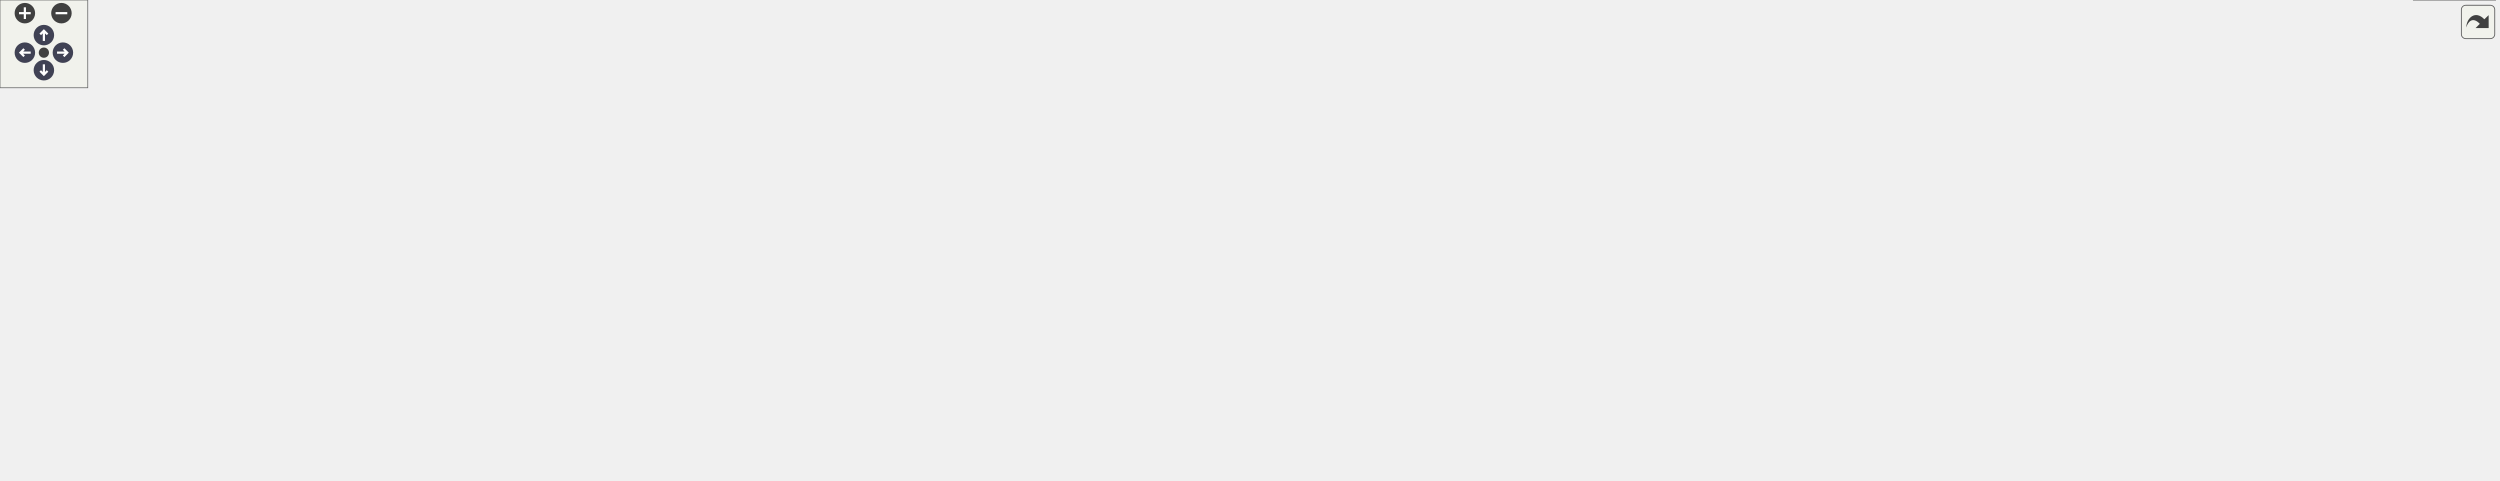
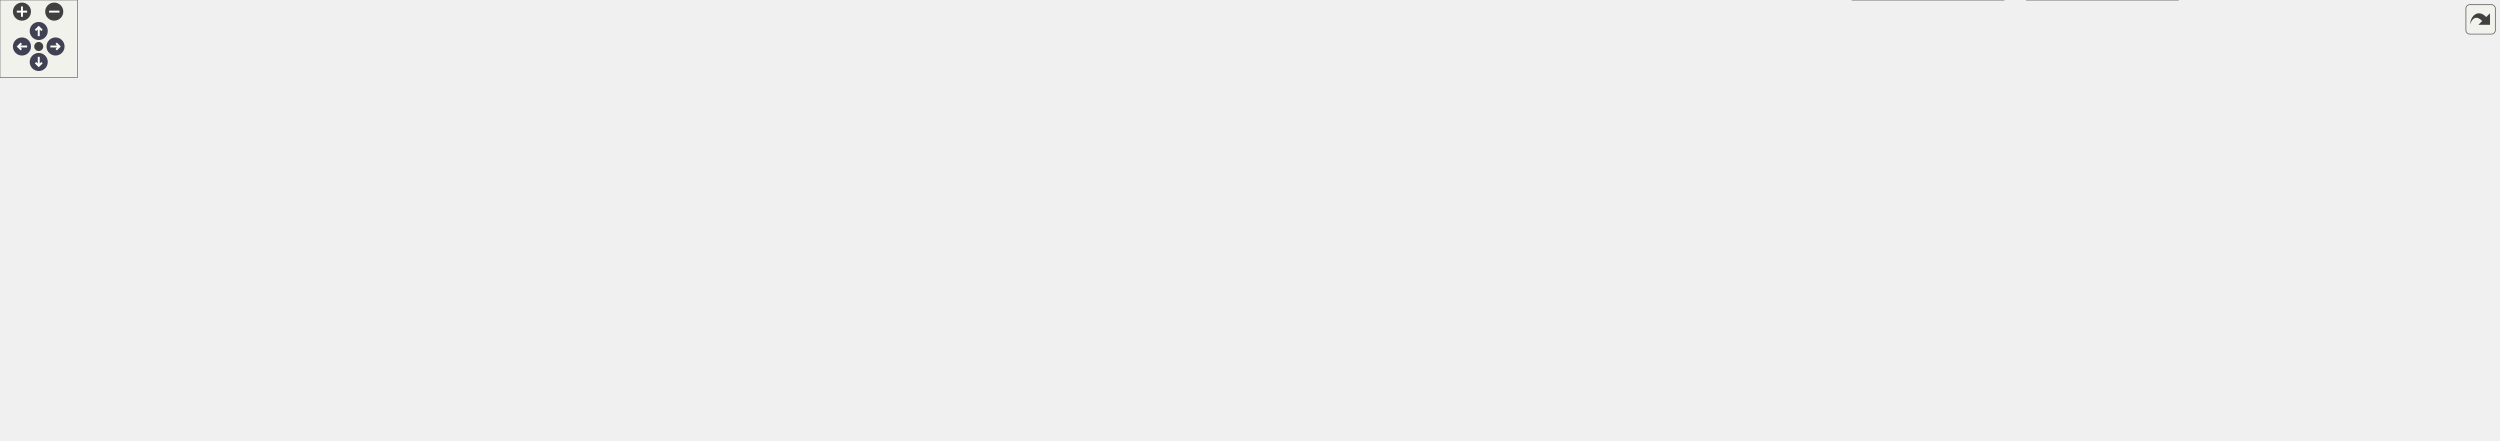
<svg xmlns="http://www.w3.org/2000/svg" xmlns:xlink="http://www.w3.org/1999/xlink" id="main" version="1.1" xml:space="preserve">
  <style type="text/css">
.node, .edge {opacity: 0.7;}
.node.selected, .edge.selected {opacity: 1;}
.edge:hover path { stroke: red; }
.edge:hover polygon { stroke: red; fill: red; }
</style>
  <defs>
    <circle id="rim" cx="0" cy="0" r="7" />
    <circle id="rim2" cx="0" cy="0" r="3.5" />
    <g id="zoomPlus">
      <use xlink:href="#rim" fill="#404040">
        <set attributeName="fill" to="#808080" begin="zoomplus.mouseover" end="zoomplus.mouseout" />
      </use>
      <path d="M-4,0h8M0,-4v8" fill="none" stroke="white" stroke-width="1.5" pointer-events="none" />
    </g>
    <g id="zoomMin">
      <use xlink:href="#rim" fill="#404040">
        <set attributeName="fill" to="#808080" begin="zoomminus.mouseover" end="zoomminus.mouseout" />
      </use>
      <path d="M-4,0h8" fill="none" stroke="white" stroke-width="1.5" pointer-events="none" />
    </g>
    <g id="arrowUp" transform="translate(30 24)">
      <use xlink:href="#rim" />
      <path pointer-events="none" fill="none" stroke="white" stroke-width="1.5" d="M0,-3.0v7 M-2.5,-0.5L0,-3.0L2.5,-0.5" />
    </g>
    <g id="arrowRight" transform="rotate(90) translate(36 -43)">
      <use xlink:href="#rim" />
      <path pointer-events="none" fill="none" stroke="white" stroke-width="1.5" d="M0,-3.0v7 M-2.5,-0.5L0,-3.0L2.5,-0.5" />
    </g>
    <g id="arrowDown" transform="rotate(180) translate(-30 -48)">
      <use xlink:href="#rim" />
      <path pointer-events="none" fill="none" stroke="white" stroke-width="1.5" d="M0,-3.0v7 M-2.5,-0.5L0,-3.0L2.5,-0.5" />
    </g>
    <g id="arrowLeft" transform="rotate(270) translate(-36 17)">
      <use xlink:href="#rim" />
      <path pointer-events="none" fill="none" stroke="white" stroke-width="1.5" d="M0,-3.0v7 M-2.5,-0.5L0,-3.0L2.5,-0.5" />
    </g>
    <g id="resetDef">
      <use xlink:href="#rim2" fill="#404040">
        <set attributeName="fill" to="#808080" begin="reset.mouseover" end="reset.mouseout" />
      </use>
    </g>
  </defs>
  <svg id="graph" class="graph">
    <g id="viewport">
      <g id="Node000001" class="node">
        <g id="a_Node000001">
          <a xlink:title=" ">
-             <polygon fill="#999999" stroke="#666666" points="1662,-268 1580,-268 1580,-248 1662,-248 1662,-268" />
-             <text text-anchor="middle" x="1621" y="-254.5" font-family="Helvetica,sans-Serif" font-size="10.00">build_number.h</text>
+             <polygon fill="#999999" stroke="#666666" points="1759,-280 1677,-280 1677,-260 1759,-260 1759,-280" />
+             <text text-anchor="middle" x="1718" y="-266.5" font-family="Helvetica,sans-Serif" font-size="10.00">build_number.h</text>
          </a>
        </g>
      </g>
      <g id="Node000002" class="node">
        <g id="a_Node000002">
          <a xlink:href="includes_8h.html" target="_top" xlink:title=" ">
-             <polygon fill="white" stroke="#666666" points="1708.12,-82 1647.88,-82 1647.88,-62 1708.12,-62 1708.12,-82" />
-             <text text-anchor="middle" x="1678" y="-68.5" font-family="Helvetica,sans-Serif" font-size="10.00">includes.h</text>
+             <polygon fill="white" stroke="#666666" points="1843.12,-94 1782.88,-94 1782.88,-74 1843.12,-74 1843.12,-94" />
+             <text text-anchor="middle" x="1813" y="-80.5" font-family="Helvetica,sans-Serif" font-size="10.00">includes.h</text>
          </a>
        </g>
      </g>
      <g id="edge1_Node000001_Node000002" class="edge">
        <g id="a_edge1_Node000001_Node000002">
          <a xlink:title=" ">
-             <path fill="none" stroke="#63b8ff" d="M1631.54,-237.68C1635.51,-229.87 1639.83,-220.66 1643,-212 1660.36,-164.56 1672.19,-104.95 1676.35,-82.31" />
-             <polygon fill="#63b8ff" stroke="#63b8ff" points="1628.59,-235.78 1627.02,-246.26 1634.78,-239.04 1628.59,-235.78" />
+             <path fill="none" stroke="#63b8ff" d="M1728.08,-249.48C1748.39,-210.13 1793.58,-122.61 1808.28,-94.14" />
+             <polygon fill="#63b8ff" stroke="#63b8ff" points="1725.01,-247.79 1723.54,-258.28 1731.23,-251 1725.01,-247.79" />
          </a>
        </g>
      </g>
      <g id="Node000004" class="node">
        <g id="a_Node000004">
          <a xlink:href="protocol_8h.html" target="_top" xlink:title=" ">
-             <polygon fill="white" stroke="#666666" points="1634.38,-212 1527.62,-212 1527.62,-192 1634.38,-192 1634.38,-212" />
-             <text text-anchor="middle" x="1581" y="-198.5" font-family="Helvetica,sans-Serif" font-size="10.00">lib/comms/protocol.h</text>
+             <polygon fill="white" stroke="#666666" points="1731.38,-224 1624.62,-224 1624.62,-204 1731.38,-204 1731.38,-224" />
+             <text text-anchor="middle" x="1678" y="-210.5" font-family="Helvetica,sans-Serif" font-size="10.00">lib/comms/protocol.h</text>
          </a>
        </g>
      </g>
      <g id="edge3_Node000001_Node000004" class="edge">
        <g id="a_edge3_Node000001_Node000004">
          <a xlink:title=" ">
-             <path fill="none" stroke="#63b8ff" d="M1607.25,-238.44C1600.72,-229.62 1593.2,-219.47 1587.89,-212.3" />
-             <polygon fill="#63b8ff" stroke="#63b8ff" points="1604.37,-240.43 1613.13,-246.38 1609.99,-236.26 1604.37,-240.43" />
+             <path fill="none" stroke="#63b8ff" d="M1704.25,-250.44C1697.72,-241.62 1690.2,-231.47 1684.89,-224.3" />
+             <polygon fill="#63b8ff" stroke="#63b8ff" points="1701.37,-252.43 1710.13,-258.38 1706.99,-248.26 1701.37,-252.43" />
          </a>
        </g>
      </g>
      <g id="Node000003" class="node">
        <g id="a_Node000003">
          <a xlink:href="main_8cpp.html" target="_top" xlink:title=" ">
-             <polygon fill="white" stroke="#666666" points="1705.88,-20 1650.12,-20 1650.12,0 1705.88,0 1705.88,-20" />
-             <text text-anchor="middle" x="1678" y="-6.5" font-family="Helvetica,sans-Serif" font-size="10.00">main.cpp</text>
+             <polygon fill="white" stroke="#666666" points="1934.88,-26 1879.12,-26 1879.12,-6 1934.88,-6 1934.88,-26" />
+             <text text-anchor="middle" x="1907" y="-12.5" font-family="Helvetica,sans-Serif" font-size="10.00">main.cpp</text>
          </a>
        </g>
      </g>
      <g id="edge2_Node000002_Node000003" class="edge">
        <g id="a_edge2_Node000002_Node000003">
          <a xlink:title=" ">
-             <path fill="none" stroke="#63b8ff" d="M1678,-50.25C1678,-39.97 1678,-28.09 1678,-20.11" />
-             <polygon fill="#63b8ff" stroke="#63b8ff" points="1674.5,-50.11 1678,-60.11 1681.5,-50.11 1674.5,-50.11" />
+             <path fill="none" stroke="#63b8ff" d="M1835.73,-67.04C1853.81,-54.35 1878.49,-37.02 1893.56,-26.44" />
+             <polygon fill="#63b8ff" stroke="#63b8ff" points="1833.88,-64.06 1827.71,-72.67 1837.9,-69.79 1833.88,-64.06" />
          </a>
        </g>
      </g>
      <g id="edge4_Node000004_Node000002" class="edge">
        <g id="a_edge4_Node000004_Node000002">
          <a xlink:title=" ">
-             <path fill="none" stroke="#63b8ff" d="M1594.79,-182.8C1615.72,-155.18 1654.77,-103.65 1670.83,-82.47" />
-             <polygon fill="#63b8ff" stroke="#63b8ff" points="1592.14,-180.5 1588.89,-190.59 1597.72,-184.73 1592.14,-180.5" />
+             <path fill="none" stroke="#63b8ff" d="M1696.06,-195.88C1724.89,-168.54 1780.38,-115.93 1803.01,-94.47" />
+             <polygon fill="#63b8ff" stroke="#63b8ff" points="1693.66,-193.33 1688.81,-202.75 1698.47,-198.41 1693.66,-193.33" />
          </a>
        </g>
      </g>
      <g id="Node000005" class="node">
        <g id="a_Node000005">
          <a xlink:href="commands_8h.html" target="_top" xlink:title=" ">
-             <polygon fill="white" stroke="#666666" points="254,-156 142,-156 142,-124 254,-124 254,-156" />
-             <text text-anchor="start" x="150" y="-142.5" font-family="Helvetica,sans-Serif" font-size="10.00">lib/comms/commands</text>
-             <text text-anchor="middle" x="198" y="-130.5" font-family="Helvetica,sans-Serif" font-size="10.00">/commands.h</text>
+             <polygon fill="white" stroke="#666666" points="254,-168 142,-168 142,-136 254,-136 254,-168" />
+             <text text-anchor="start" x="150" y="-154.5" font-family="Helvetica,sans-Serif" font-size="10.00">lib/comms/commands</text>
+             <text text-anchor="middle" x="198" y="-142.5" font-family="Helvetica,sans-Serif" font-size="10.00">/commands.h</text>
          </a>
        </g>
      </g>
      <g id="edge5_Node000004_Node000005" class="edge">
        <g id="a_edge5_Node000004_Node000005">
          <a xlink:title=" ">
-             <path fill="none" stroke="#63b8ff" d="M1515.76,-198.17C1280.02,-187.94 474.59,-153 254.16,-143.44" />
-             <polygon fill="#63b8ff" stroke="#63b8ff" points="1515.55,-201.66 1525.7,-198.6 1515.86,-194.67 1515.55,-201.66" />
+             <path fill="none" stroke="#63b8ff" d="M1613.17,-210.37C1366.12,-200.36 485.93,-164.67 254.23,-155.28" />
+             <polygon fill="#63b8ff" stroke="#63b8ff" points="1612.81,-213.86 1622.94,-210.77 1613.09,-206.87 1612.81,-213.86" />
          </a>
        </g>
      </g>
      <g id="Node000008" class="node">
        <g id="a_Node000008">
          <a xlink:href="communication_8h.html" target="_top" xlink:title=" ">
-             <polygon fill="white" stroke="#666666" points="1031.12,-150 892.88,-150 892.88,-130 1031.12,-130 1031.12,-150" />
-             <text text-anchor="middle" x="962" y="-136.5" font-family="Helvetica,sans-Serif" font-size="10.00">lib/comms/communication.h</text>
+             <polygon fill="white" stroke="#666666" points="1110.12,-162 971.88,-162 971.88,-142 1110.12,-142 1110.12,-162" />
+             <text text-anchor="middle" x="1041" y="-148.5" font-family="Helvetica,sans-Serif" font-size="10.00">lib/comms/communication.h</text>
          </a>
        </g>
      </g>
      <g id="edge8_Node000004_Node000008" class="edge">
        <g id="a_edge8_Node000004_Node000008">
          <a xlink:title=" ">
-             <path fill="none" stroke="#63b8ff" d="M1515.85,-194.69C1398.4,-183.3 1152.16,-159.43 1031.56,-147.74" />
-             <polygon fill="#63b8ff" stroke="#63b8ff" points="1515.35,-198.15 1525.64,-195.63 1516.03,-191.19 1515.35,-198.15" />
+             <path fill="none" stroke="#63b8ff" d="M1612.99,-206.88C1492.29,-195.51 1234.58,-171.23 1110.53,-159.55" />
+             <polygon fill="#63b8ff" stroke="#63b8ff" points="1612.45,-210.34 1622.73,-207.79 1613.1,-203.37 1612.45,-210.34" />
          </a>
        </g>
      </g>
      <g id="Node000018" class="node">
        <g id="a_Node000018">
          <a xlink:href="event__manager_8cpp.html" target="_top" xlink:title="Implements the event management system for the Kubisat firmware.">
-             <polygon fill="white" stroke="#666666" points="1630.25,-88 1531.75,-88 1531.75,-56 1630.25,-56 1630.25,-88" />
-             <text text-anchor="start" x="1539.75" y="-74.5" font-family="Helvetica,sans-Serif" font-size="10.00">lib/eventman/event</text>
-             <text text-anchor="middle" x="1581" y="-62.5" font-family="Helvetica,sans-Serif" font-size="10.00">_manager.cpp</text>
-           </a>
-         </g>
-       </g>
-       <g id="edge22_Node000004_Node000018" class="edge">
-         <g id="a_edge22_Node000004_Node000018">
-           <a xlink:title=" ">
-             <path fill="none" stroke="#63b8ff" d="M1581,-180.46C1581,-154.73 1581,-111.24 1581,-88.27" />
-             <polygon fill="#63b8ff" stroke="#63b8ff" points="1577.5,-180.28 1581,-190.28 1584.5,-180.28 1577.5,-180.28" />
+             <polygon fill="white" stroke="#666666" points="1629.25,-100 1530.75,-100 1530.75,-68 1629.25,-68 1629.25,-100" />
+             <text text-anchor="start" x="1538.75" y="-86.5" font-family="Helvetica,sans-Serif" font-size="10.00">lib/eventman/event</text>
+             <text text-anchor="middle" x="1580" y="-74.5" font-family="Helvetica,sans-Serif" font-size="10.00">_manager.cpp</text>
+           </a>
+         </g>
+       </g>
+       <g id="edge26_Node000004_Node000018" class="edge">
+         <g id="a_edge26_Node000004_Node000018">
+           <a xlink:title=" ">
+             <path fill="none" stroke="#63b8ff" d="M1664.12,-194.87C1644.72,-169.53 1609.84,-123.98 1591.69,-100.27" />
+             <polygon fill="#63b8ff" stroke="#63b8ff" points="1661.17,-196.78 1670.03,-202.59 1666.73,-192.53 1661.17,-196.78" />
+           </a>
+         </g>
+       </g>
+       <g id="Node000019" class="node">
+         <g id="a_Node000019">
+           <a xlink:href="test__frame__common_8h.html" target="_top" xlink:title=" ">
+             <polygon fill="white" stroke="#666666" points="1764.62,-100 1647.38,-100 1647.38,-68 1764.62,-68 1764.62,-100" />
+             <text text-anchor="start" x="1655.38" y="-86.5" font-family="Helvetica,sans-Serif" font-size="10.00">test/comms/test_frame</text>
+             <text text-anchor="middle" x="1706" y="-74.5" font-family="Helvetica,sans-Serif" font-size="10.00">_common.h</text>
+           </a>
+         </g>
+       </g>
+       <g id="edge27_Node000004_Node000019" class="edge">
+         <g id="a_edge27_Node000004_Node000019">
+           <a xlink:title=" ">
+             <path fill="none" stroke="#63b8ff" d="M1682.42,-192.81C1688.03,-167.13 1697.61,-123.35 1702.66,-100.27" />
+             <polygon fill="#63b8ff" stroke="#63b8ff" points="1679.06,-191.8 1680.34,-202.32 1685.89,-193.29 1679.06,-191.8" />
          </a>
        </g>
      </g>
      <g id="Node000006" class="node">
        <g id="a_Node000006">
          <a xlink:href="commands_8cpp.html" target="_top" xlink:title=" ">
-             <polygon fill="white" stroke="#666666" points="112,-88 0,-88 0,-56 112,-56 112,-88" />
-             <text text-anchor="start" x="8" y="-74.5" font-family="Helvetica,sans-Serif" font-size="10.00">lib/comms/commands</text>
-             <text text-anchor="middle" x="56" y="-62.5" font-family="Helvetica,sans-Serif" font-size="10.00">/commands.cpp</text>
+             <polygon fill="white" stroke="#666666" points="112,-100 0,-100 0,-68 112,-68 112,-100" />
+             <text text-anchor="start" x="8" y="-86.5" font-family="Helvetica,sans-Serif" font-size="10.00">lib/comms/commands</text>
+             <text text-anchor="middle" x="56" y="-74.5" font-family="Helvetica,sans-Serif" font-size="10.00">/commands.cpp</text>
          </a>
        </g>
      </g>
      <g id="edge6_Node000005_Node000006" class="edge">
        <g id="a_edge6_Node000005_Node000006">
          <a xlink:title=" ">
-             <path fill="none" stroke="#63b8ff" d="M154.41,-118.74C133.37,-108.96 108.54,-97.42 89.08,-88.38" />
-             <polygon fill="#63b8ff" stroke="#63b8ff" points="152.79,-121.85 163.33,-122.89 155.74,-115.5 152.79,-121.85" />
+             <path fill="none" stroke="#63b8ff" d="M154.41,-130.74C133.37,-120.96 108.54,-109.42 89.08,-100.38" />
+             <polygon fill="#63b8ff" stroke="#63b8ff" points="152.79,-133.85 163.33,-134.89 155.74,-127.5 152.79,-133.85" />
          </a>
        </g>
      </g>
      <g id="Node000007" class="node">
        <g id="a_Node000007">
          <a xlink:href="diagnostic__commands_8cpp.html" target="_top" xlink:title=" ">
-             <polygon fill="white" stroke="#666666" points="265.62,-88 130.38,-88 130.38,-56 265.62,-56 265.62,-88" />
-             <text text-anchor="start" x="138.38" y="-74.5" font-family="Helvetica,sans-Serif" font-size="10.00">lib/comms/commands</text>
-             <text text-anchor="middle" x="198" y="-62.5" font-family="Helvetica,sans-Serif" font-size="10.00">/diagnostic_commands.cpp</text>
+             <polygon fill="white" stroke="#666666" points="265.62,-100 130.38,-100 130.38,-68 265.62,-68 265.62,-100" />
+             <text text-anchor="start" x="138.38" y="-86.5" font-family="Helvetica,sans-Serif" font-size="10.00">lib/comms/commands</text>
+             <text text-anchor="middle" x="198" y="-74.5" font-family="Helvetica,sans-Serif" font-size="10.00">/diagnostic_commands.cpp</text>
          </a>
        </g>
      </g>
      <g id="edge7_Node000005_Node000007" class="edge">
        <g id="a_edge7_Node000005_Node000007">
          <a xlink:title=" ">
-             <path fill="none" stroke="#63b8ff" d="M198,-112.31C198,-104.12 198,-95.38 198,-88.22" />
-             <polygon fill="#63b8ff" stroke="#63b8ff" points="194.5,-112.18 198,-122.18 201.5,-112.18 194.5,-112.18" />
+             <path fill="none" stroke="#63b8ff" d="M198,-124.31C198,-116.12 198,-107.38 198,-100.22" />
+             <polygon fill="#63b8ff" stroke="#63b8ff" points="194.5,-124.18 198,-134.18 201.5,-124.18 194.5,-124.18" />
          </a>
        </g>
      </g>
      <g id="edge9_Node000008_Node000002" class="edge">
        <g id="a_edge9_Node000008_Node000002">
          <a xlink:title=" ">
-             <path fill="none" stroke="#63b8ff" d="M1042.8,-135.87C1196.95,-129.4 1527.58,-113.05 1639,-88 1644.95,-86.66 1651.19,-84.59 1656.89,-82.4" />
-             <polygon fill="#63b8ff" stroke="#63b8ff" points="1042.92,-132.36 1033.08,-136.27 1043.21,-139.35 1042.92,-132.36" />
+             <path fill="none" stroke="#63b8ff" d="M1121.78,-148.41C1285.59,-142.65 1651.7,-127.13 1774,-100 1779.95,-98.68 1786.19,-96.61 1791.9,-94.43" />
+             <polygon fill="#63b8ff" stroke="#63b8ff" points="1121.72,-144.91 1111.85,-148.75 1121.97,-151.9 1121.72,-144.91" />
          </a>
        </g>
      </g>
      <g id="edge11_Node000008_Node000006" class="edge">
        <g id="a_edge11_Node000008_Node000006">
          <a xlink:title=" ">
-             <path fill="none" stroke="#63b8ff" d="M880.99,-138.55C730.49,-136.73 397.89,-128.06 121,-88 118.13,-87.59 115.21,-87.11 112.26,-86.59" />
-             <polygon fill="#63b8ff" stroke="#63b8ff" points="880.82,-142.05 890.86,-138.66 880.9,-135.05 880.82,-142.05" />
+             <path fill="none" stroke="#63b8ff" d="M960.45,-151.16C799.91,-150.46 428.98,-143.74 121,-100 118.13,-99.59 115.21,-99.12 112.26,-98.6" />
+             <polygon fill="#63b8ff" stroke="#63b8ff" points="960.12,-154.66 970.13,-151.19 960.15,-147.66 960.12,-154.66" />
          </a>
        </g>
      </g>
      <g id="edge12_Node000008_Node000007" class="edge">
        <g id="a_edge12_Node000008_Node000007">
          <a xlink:title=" ">
-             <path fill="none" stroke="#63b8ff" d="M881.19,-136.1C752.45,-130.78 493.05,-117.23 275,-88 272.03,-87.6 269,-87.16 265.95,-86.69" />
-             <polygon fill="#63b8ff" stroke="#63b8ff" points="880.84,-139.59 890.97,-136.5 881.12,-132.59 880.84,-139.59" />
+             <path fill="none" stroke="#63b8ff" d="M959.98,-149.03C819.69,-144.86 522.71,-132.67 274,-100 271.33,-99.65 268.62,-99.26 265.88,-98.85" />
+             <polygon fill="#63b8ff" stroke="#63b8ff" points="959.82,-152.53 969.92,-149.32 960.02,-145.53 959.82,-152.53" />
          </a>
        </g>
      </g>
      <g id="Node000009" class="node">
        <g id="a_Node000009">
          <a xlink:href="clock__commands_8cpp.html" target="_top" xlink:title=" ">
-             <polygon fill="white" stroke="#666666" points="1380.12,-88 1265.88,-88 1265.88,-56 1380.12,-56 1380.12,-88" />
-             <text text-anchor="start" x="1273.88" y="-74.5" font-family="Helvetica,sans-Serif" font-size="10.00">lib/comms/commands</text>
-             <text text-anchor="middle" x="1323" y="-62.5" font-family="Helvetica,sans-Serif" font-size="10.00">/clock_commands.cpp</text>
+             <polygon fill="white" stroke="#666666" points="1249.12,-100 1134.88,-100 1134.88,-68 1249.12,-68 1249.12,-100" />
+             <text text-anchor="start" x="1142.88" y="-86.5" font-family="Helvetica,sans-Serif" font-size="10.00">lib/comms/commands</text>
+             <text text-anchor="middle" x="1192" y="-74.5" font-family="Helvetica,sans-Serif" font-size="10.00">/clock_commands.cpp</text>
          </a>
        </g>
      </g>
      <g id="edge10_Node000008_Node000009" class="edge">
        <g id="a_edge10_Node000008_Node000009">
          <a xlink:title=" ">
-             <path fill="none" stroke="#63b8ff" d="M1033.56,-127.7C1093.42,-118 1180.99,-103.2 1257,-88 1259.77,-87.45 1262.59,-86.87 1265.45,-86.27" />
-             <polygon fill="#63b8ff" stroke="#63b8ff" points="1033.15,-124.22 1023.84,-129.27 1034.27,-131.13 1033.15,-124.22" />
+             <path fill="none" stroke="#63b8ff" d="M1072.86,-137.07C1097.41,-126.34 1131.33,-111.52 1156.7,-100.43" />
+             <polygon fill="#63b8ff" stroke="#63b8ff" points="1071.78,-133.73 1064.02,-140.94 1074.59,-140.14 1071.78,-133.73" />
          </a>
        </g>
      </g>
      <g id="Node000010" class="node">
        <g id="a_Node000010">
          <a xlink:href="event__commands_8cpp.html" target="_top" xlink:title=" ">
-             <polygon fill="white" stroke="#666666" points="1513.5,-88 1398.5,-88 1398.5,-56 1513.5,-56 1513.5,-88" />
-             <text text-anchor="start" x="1406.5" y="-74.5" font-family="Helvetica,sans-Serif" font-size="10.00">lib/comms/commands</text>
-             <text text-anchor="middle" x="1456" y="-62.5" font-family="Helvetica,sans-Serif" font-size="10.00">/event_commands.cpp</text>
+             <polygon fill="white" stroke="#666666" points="1382.5,-100 1267.5,-100 1267.5,-68 1382.5,-68 1382.5,-100" />
+             <text text-anchor="start" x="1275.5" y="-86.5" font-family="Helvetica,sans-Serif" font-size="10.00">lib/comms/commands</text>
+             <text text-anchor="middle" x="1325" y="-74.5" font-family="Helvetica,sans-Serif" font-size="10.00">/event_commands.cpp</text>
          </a>
        </g>
      </g>
      <g id="edge13_Node000008_Node000010" class="edge">
        <g id="a_edge13_Node000008_Node000010">
          <a xlink:title=" ">
-             <path fill="none" stroke="#63b8ff" d="M1042.73,-131.82C1128.85,-123.58 1269.1,-108.53 1389,-88 1392.05,-87.48 1395.18,-86.91 1398.33,-86.3" />
-             <polygon fill="#63b8ff" stroke="#63b8ff" points="1042.59,-128.32 1032.97,-132.74 1043.25,-135.28 1042.59,-128.32" />
+             <path fill="none" stroke="#63b8ff" d="M1092.73,-138.98C1141.98,-127.53 1215.98,-110.34 1267.16,-98.44" />
+             <polygon fill="#63b8ff" stroke="#63b8ff" points="1092.11,-135.53 1083.16,-141.2 1093.7,-142.35 1092.11,-135.53" />
          </a>
        </g>
      </g>
      <g id="Node000011" class="node">
        <g id="a_Node000011">
          <a xlink:href="gps__commands_8cpp.html" target="_top" xlink:title=" ">
-             <polygon fill="white" stroke="#666666" points="396,-88 284,-88 284,-56 396,-56 396,-88" />
-             <text text-anchor="start" x="292" y="-74.5" font-family="Helvetica,sans-Serif" font-size="10.00">lib/comms/commands</text>
-             <text text-anchor="middle" x="340" y="-62.5" font-family="Helvetica,sans-Serif" font-size="10.00">/gps_commands.cpp</text>
+             <polygon fill="white" stroke="#666666" points="1513,-100 1401,-100 1401,-68 1513,-68 1513,-100" />
+             <text text-anchor="start" x="1409" y="-86.5" font-family="Helvetica,sans-Serif" font-size="10.00">lib/comms/commands</text>
+             <text text-anchor="middle" x="1457" y="-74.5" font-family="Helvetica,sans-Serif" font-size="10.00">/gps_commands.cpp</text>
          </a>
        </g>
      </g>
      <g id="edge14_Node000008_Node000011" class="edge">
        <g id="a_edge14_Node000008_Node000011">
          <a xlink:title=" ">
-             <path fill="none" stroke="#63b8ff" d="M881.39,-135.05C772.69,-128.95 573.31,-115 405,-88 402.14,-87.54 399.22,-87.03 396.28,-86.48" />
-             <polygon fill="#63b8ff" stroke="#63b8ff" points="880.9,-138.53 891.08,-135.59 881.29,-131.54 880.9,-138.53" />
+             <path fill="none" stroke="#63b8ff" d="M1121.44,-141.11C1192.57,-131.93 1299.03,-117.12 1391,-100 1394.12,-99.42 1397.31,-98.79 1400.54,-98.14" />
+             <polygon fill="#63b8ff" stroke="#63b8ff" points="1121.31,-137.6 1111.83,-142.34 1122.2,-144.54 1121.31,-137.6" />
          </a>
        </g>
      </g>
      <g id="Node000012" class="node">
        <g id="a_Node000012">
          <a xlink:href="power__commands_8cpp.html" target="_top" xlink:title=" ">
-             <polygon fill="white" stroke="#666666" points="531.62,-88 414.38,-88 414.38,-56 531.62,-56 531.62,-88" />
-             <text text-anchor="start" x="422.38" y="-74.5" font-family="Helvetica,sans-Serif" font-size="10.00">lib/comms/commands</text>
-             <text text-anchor="middle" x="473" y="-62.5" font-family="Helvetica,sans-Serif" font-size="10.00">/power_commands.cpp</text>
+             <polygon fill="white" stroke="#666666" points="400.62,-100 283.38,-100 283.38,-68 400.62,-68 400.62,-100" />
+             <text text-anchor="start" x="291.38" y="-86.5" font-family="Helvetica,sans-Serif" font-size="10.00">lib/comms/commands</text>
+             <text text-anchor="middle" x="342" y="-74.5" font-family="Helvetica,sans-Serif" font-size="10.00">/power_commands.cpp</text>
          </a>
        </g>
      </g>
      <g id="edge15_Node000008_Node000012" class="edge">
        <g id="a_edge15_Node000008_Node000012">
          <a xlink:title=" ">
-             <path fill="none" stroke="#63b8ff" d="M881.04,-131.54C796.02,-123.15 658.61,-108.05 541,-88 538.02,-87.49 534.97,-86.94 531.9,-86.36" />
-             <polygon fill="#63b8ff" stroke="#63b8ff" points="880.62,-135.01 890.91,-132.5 881.3,-128.04 880.62,-135.01" />
+             <path fill="none" stroke="#63b8ff" d="M960.26,-148C839.86,-142.74 606.37,-129.45 410,-100 407.01,-99.55 403.96,-99.05 400.88,-98.5" />
+             <polygon fill="#63b8ff" stroke="#63b8ff" points="959.9,-151.49 970.04,-148.42 960.2,-144.5 959.9,-151.49" />
          </a>
        </g>
      </g>
      <g id="Node000013" class="node">
        <g id="a_Node000013">
          <a xlink:href="communication_8cpp.html" target="_top" xlink:title=" ">
-             <polygon fill="white" stroke="#666666" points="698.38,-82 549.62,-82 549.62,-62 698.38,-62 698.38,-82" />
-             <text text-anchor="middle" x="624" y="-68.5" font-family="Helvetica,sans-Serif" font-size="10.00">lib/comms/communication.cpp</text>
+             <polygon fill="white" stroke="#666666" points="567.38,-94 418.62,-94 418.62,-74 567.38,-74 567.38,-94" />
+             <text text-anchor="middle" x="493" y="-80.5" font-family="Helvetica,sans-Serif" font-size="10.00">lib/comms/communication.cpp</text>
          </a>
        </g>
      </g>
      <g id="edge16_Node000008_Node000013" class="edge">
        <g id="a_edge16_Node000008_Node000013">
          <a xlink:title=" ">
-             <path fill="none" stroke="#63b8ff" d="M902.63,-127.41C837.25,-114.64 733.35,-94.35 672.61,-82.49" />
-             <polygon fill="#63b8ff" stroke="#63b8ff" points="901.6,-130.77 912.09,-129.25 902.94,-123.9 901.6,-130.77" />
+             <path fill="none" stroke="#63b8ff" d="M960.2,-143.86C867.27,-135.24 710.25,-119.47 576,-100 564.99,-98.4 553.2,-96.43 542.06,-94.45" />
+             <polygon fill="#63b8ff" stroke="#63b8ff" points="959.7,-147.33 969.97,-144.76 960.34,-140.35 959.7,-147.33" />
          </a>
        </g>
      </g>
      <g id="Node000014" class="node">
        <g id="a_Node000014">
          <a xlink:href="frame_8cpp.html" target="_top" xlink:title="Implements functions for encoding, decoding, building, and processing Frames.">
-             <polygon fill="white" stroke="#666666" points="823.75,-82 716.25,-82 716.25,-62 823.75,-62 823.75,-82" />
-             <text text-anchor="middle" x="770" y="-68.5" font-family="Helvetica,sans-Serif" font-size="10.00">lib/comms/frame.cpp</text>
+             <polygon fill="white" stroke="#666666" points="692.75,-94 585.25,-94 585.25,-74 692.75,-74 692.75,-94" />
+             <text text-anchor="middle" x="639" y="-80.5" font-family="Helvetica,sans-Serif" font-size="10.00">lib/comms/frame.cpp</text>
          </a>
        </g>
      </g>
      <g id="edge17_Node000008_Node000014" class="edge">
        <g id="a_edge17_Node000008_Node000014">
          <a xlink:title=" ">
-             <path fill="none" stroke="#63b8ff" d="M924.03,-125.95C886.7,-113.12 830.65,-93.85 797.46,-82.44" />
-             <polygon fill="#63b8ff" stroke="#63b8ff" points="922.47,-129.11 933.06,-129.05 924.74,-122.49 922.47,-129.11" />
+             <path fill="none" stroke="#63b8ff" d="M960.37,-140.82C891.48,-131.66 789.86,-117.04 702,-100 693.72,-98.39 684.89,-96.44 676.53,-94.48" />
+             <polygon fill="#63b8ff" stroke="#63b8ff" points="959.69,-144.26 970.06,-142.1 960.61,-137.32 959.69,-144.26" />
          </a>
        </g>
      </g>
      <g id="Node000015" class="node">
        <g id="a_Node000015">
          <a xlink:href="receive_8cpp.html" target="_top" xlink:title="Implements functions for receiving and processing data, including LoRa and UART input.">
-             <polygon fill="white" stroke="#666666" points="956.12,-82 841.88,-82 841.88,-62 956.12,-62 956.12,-82" />
-             <text text-anchor="middle" x="899" y="-68.5" font-family="Helvetica,sans-Serif" font-size="10.00">lib/comms/receive.cpp</text>
+             <polygon fill="white" stroke="#666666" points="825.12,-94 710.88,-94 710.88,-74 825.12,-74 825.12,-94" />
+             <text text-anchor="middle" x="768" y="-80.5" font-family="Helvetica,sans-Serif" font-size="10.00">lib/comms/receive.cpp</text>
          </a>
        </g>
      </g>
      <g id="edge18_Node000008_Node000015" class="edge">
        <g id="a_edge18_Node000008_Node000015">
          <a xlink:title=" ">
-             <path fill="none" stroke="#63b8ff" d="M945.06,-121.25C933.13,-108.76 917.64,-92.53 908.01,-82.44" />
-             <polygon fill="#63b8ff" stroke="#63b8ff" points="942.49,-123.63 951.93,-128.45 947.56,-118.8 942.49,-123.63" />
+             <path fill="none" stroke="#63b8ff" d="M990.72,-138.84C937.72,-126.03 855.36,-106.12 807.04,-94.44" />
+             <polygon fill="#63b8ff" stroke="#63b8ff" points="989.87,-142.24 1000.41,-141.19 991.52,-135.44 989.87,-142.24" />
          </a>
        </g>
      </g>
      <g id="Node000016" class="node">
        <g id="a_Node000016">
          <a xlink:href="send_8cpp.html" target="_top" xlink:title="Implements functions for sending data, including LoRa messages and Frames.">
-             <polygon fill="white" stroke="#666666" points="1077.88,-82 974.12,-82 974.12,-62 1077.88,-62 1077.88,-82" />
-             <text text-anchor="middle" x="1026" y="-68.5" font-family="Helvetica,sans-Serif" font-size="10.00">lib/comms/send.cpp</text>
+             <polygon fill="white" stroke="#666666" points="946.88,-94 843.12,-94 843.12,-74 946.88,-74 946.88,-94" />
+             <text text-anchor="middle" x="895" y="-80.5" font-family="Helvetica,sans-Serif" font-size="10.00">lib/comms/send.cpp</text>
          </a>
        </g>
      </g>
      <g id="edge19_Node000008_Node000016" class="edge">
        <g id="a_edge19_Node000008_Node000016">
          <a xlink:title=" ">
-             <path fill="none" stroke="#63b8ff" d="M978.86,-121.61C991.02,-109.07 1006.97,-92.63 1016.85,-82.44" />
-             <polygon fill="#63b8ff" stroke="#63b8ff" points="976.67,-118.84 972.22,-128.46 981.7,-123.71 976.67,-118.84" />
+             <path fill="none" stroke="#63b8ff" d="M1009.9,-136.94C981.56,-124.13 940.47,-105.56 915.88,-94.44" />
+             <polygon fill="#63b8ff" stroke="#63b8ff" points="1008.15,-139.99 1018.7,-140.92 1011.03,-133.61 1008.15,-139.99" />
          </a>
        </g>
      </g>
      <g id="Node000017" class="node">
        <g id="a_Node000017">
          <a xlink:href="utils__converters_8cpp.html" target="_top" xlink:title="Implements utility functions for converting between different data types.">
-             <polygon fill="white" stroke="#666666" points="1247.88,-82 1096.12,-82 1096.12,-62 1247.88,-62 1247.88,-82" />
-             <text text-anchor="middle" x="1172" y="-68.5" font-family="Helvetica,sans-Serif" font-size="10.00">lib/comms/utils_converters.cpp</text>
+             <polygon fill="white" stroke="#666666" points="1116.88,-94 965.12,-94 965.12,-74 1116.88,-74 1116.88,-94" />
+             <text text-anchor="middle" x="1041" y="-80.5" font-family="Helvetica,sans-Serif" font-size="10.00">lib/comms/utils_converters.cpp</text>
          </a>
        </g>
      </g>
      <g id="edge20_Node000008_Node000017" class="edge">
        <g id="a_edge20_Node000008_Node000017">
          <a xlink:title=" ">
-             <path fill="none" stroke="#63b8ff" d="M1003.01,-126.11C1043.83,-113.28 1105.5,-93.9 1141.97,-82.44" />
-             <polygon fill="#63b8ff" stroke="#63b8ff" points="1002.02,-122.75 993.53,-129.09 1004.12,-129.43 1002.02,-122.75" />
+             <path fill="none" stroke="#63b8ff" d="M1041,-130.28C1041,-118.27 1041,-103.74 1041,-94.44" />
+             <polygon fill="#63b8ff" stroke="#63b8ff" points="1037.5,-130.03 1041,-140.03 1044.5,-130.03 1037.5,-130.03" />
          </a>
        </g>
      </g>
      <g id="edge21_Node000008_Node000018" class="edge">
        <g id="a_edge21_Node000008_Node000018">
          <a xlink:title=" ">
-             <path fill="none" stroke="#63b8ff" d="M1042.84,-135.78C1152.35,-130.47 1353.63,-117.4 1523,-88 1525.77,-87.52 1528.6,-86.97 1531.44,-86.38" />
-             <polygon fill="#63b8ff" stroke="#63b8ff" points="1042.9,-132.27 1033.08,-136.24 1043.23,-139.26 1042.9,-132.27" />
+             <path fill="none" stroke="#63b8ff" d="M1121.71,-146.09C1217.69,-139.41 1382.45,-125.3 1522,-100 1524.76,-99.5 1527.59,-98.94 1530.43,-98.33" />
+             <polygon fill="#63b8ff" stroke="#63b8ff" points="1121.6,-142.59 1111.87,-146.77 1122.08,-149.57 1121.6,-142.59" />
+           </a>
+         </g>
+       </g>
+       <g id="edge22_Node000008_Node000019" class="edge">
+         <g id="a_edge22_Node000008_Node000019">
+           <a xlink:title=" ">
+             <path fill="none" stroke="#63b8ff" d="M1121.79,-147.48C1236.92,-141.71 1454.57,-127.94 1638,-100 1640.99,-99.54 1644.04,-99.04 1647.12,-98.49" />
+             <polygon fill="#63b8ff" stroke="#63b8ff" points="1121.62,-143.99 1111.81,-147.98 1121.97,-150.98 1121.62,-143.99" />
+           </a>
+         </g>
+       </g>
+       <g id="Node000020" class="node">
+         <g id="a_Node000020">
+           <a xlink:href="test__converters_8cpp.html" target="_top" xlink:title=" ">
+             <polygon fill="white" stroke="#666666" points="1861.5,-26 1704.5,-26 1704.5,-6 1861.5,-6 1861.5,-26" />
+             <text text-anchor="middle" x="1783" y="-12.5" font-family="Helvetica,sans-Serif" font-size="10.00">test/comms/test_converters.cpp</text>
+           </a>
+         </g>
+       </g>
+       <g id="edge23_Node000019_Node000020" class="edge">
+         <g id="a_edge23_Node000019_Node000020">
+           <a xlink:title=" ">
+             <path fill="none" stroke="#63b8ff" d="M1732.39,-60.38C1746,-48.72 1761.84,-35.13 1772.13,-26.32" />
+             <polygon fill="#63b8ff" stroke="#63b8ff" points="1730.32,-57.54 1725.01,-66.71 1734.88,-62.86 1730.32,-57.54" />
+           </a>
+         </g>
+       </g>
+       <g id="Node000021" class="node">
+         <g id="a_Node000021">
+           <a xlink:href="test__frame__build_8cpp.html" target="_top" xlink:title=" ">
+             <polygon fill="white" stroke="#666666" points="1551.62,-32 1434.38,-32 1434.38,0 1551.62,0 1551.62,-32" />
+             <text text-anchor="start" x="1442.38" y="-18.5" font-family="Helvetica,sans-Serif" font-size="10.00">test/comms/test_frame</text>
+             <text text-anchor="middle" x="1493" y="-6.5" font-family="Helvetica,sans-Serif" font-size="10.00">_build.cpp</text>
+           </a>
+         </g>
+       </g>
+       <g id="edge24_Node000019_Node000021" class="edge">
+         <g id="a_edge24_Node000019_Node000021">
+           <a xlink:title=" ">
+             <path fill="none" stroke="#63b8ff" d="M1645.37,-64.21C1612.99,-54.18 1573.61,-41.98 1542.99,-32.49" />
+             <polygon fill="#63b8ff" stroke="#63b8ff" points="1644.03,-67.46 1654.62,-67.08 1646.1,-60.77 1644.03,-67.46" />
+           </a>
+         </g>
+       </g>
+       <g id="Node000022" class="node">
+         <g id="a_Node000022">
+           <a xlink:href="test__frame__coding_8cpp.html" target="_top" xlink:title=" ">
+             <polygon fill="white" stroke="#666666" points="1686.62,-32 1569.38,-32 1569.38,0 1686.62,0 1686.62,-32" />
+             <text text-anchor="start" x="1577.38" y="-18.5" font-family="Helvetica,sans-Serif" font-size="10.00">test/comms/test_frame</text>
+             <text text-anchor="middle" x="1628" y="-6.5" font-family="Helvetica,sans-Serif" font-size="10.00">_coding.cpp</text>
+           </a>
+         </g>
+       </g>
+       <g id="edge25_Node000019_Node000022" class="edge">
+         <g id="a_edge25_Node000019_Node000022">
+           <a xlink:title=" ">
+             <path fill="none" stroke="#63b8ff" d="M1679.2,-60.32C1668.33,-51.13 1656.07,-40.75 1646.26,-32.45" />
+             <polygon fill="#63b8ff" stroke="#63b8ff" points="1676.86,-62.93 1686.75,-66.71 1681.38,-57.58 1676.86,-62.93" />
          </a>
        </g>
      </g>
    </g>
  </svg>
  <g id="navigator" transform="translate(0 0)" fill="#404254">
    <rect fill="#f2f5e9" fill-opacity="0.5" stroke="#606060" stroke-width=".5" x="0" y="0" width="60" height="60" />
    <use id="zoomplus" xlink:href="#zoomPlus" x="17" y="9" />
    <use id="zoomminus" xlink:href="#zoomMin" x="42" y="9" />
    <use id="reset" xlink:href="#resetDef" x="30" y="36" />
    <use id="arrowup" xlink:href="#arrowUp" x="0" y="0" />
    <use id="arrowright" xlink:href="#arrowRight" x="0" y="0" />
    <use id="arrowdown" xlink:href="#arrowDown" x="0" y="0" />
    <use id="arrowleft" xlink:href="#arrowLeft" x="0" y="0" />
  </g>
  <svg viewBox="0 0 15 15" width="100%" height="30px" preserveAspectRatio="xMaxYMin meet">
    <g id="arrow_out" transform="scale(0.3 0.3)">
      <a xlink:href="build__number_8h__dep__incl_org.svg" target="_base">
        <rect id="button" ry="5" rx="5" y="6" x="6" height="38" width="38" fill="#f2f5e9" fill-opacity="0.5" stroke="#606060" stroke-width="1.0" />
        <path id="arrow" d="M 11.5,31.437 C 11.94,20.098 22.043,11.323 32.159,21.979 L 37.069,17.246 C 37.069,17.246 37.088,32 37.088,32 L 22.16,31.978 C 22.16,31.978 26.998,27.14 26.998,27.14 C 18.529,18.264 13.292,25.23 11.5,31.437 z" style="fill:#404040;" />
      </a>
    </g>
  </svg>
  <style type="text/css">

[data-mouse-over-selected='false'] { opacity: 0.7; }
[data-mouse-over-selected='true']  { opacity: 1.0; }

</style>
</svg>
